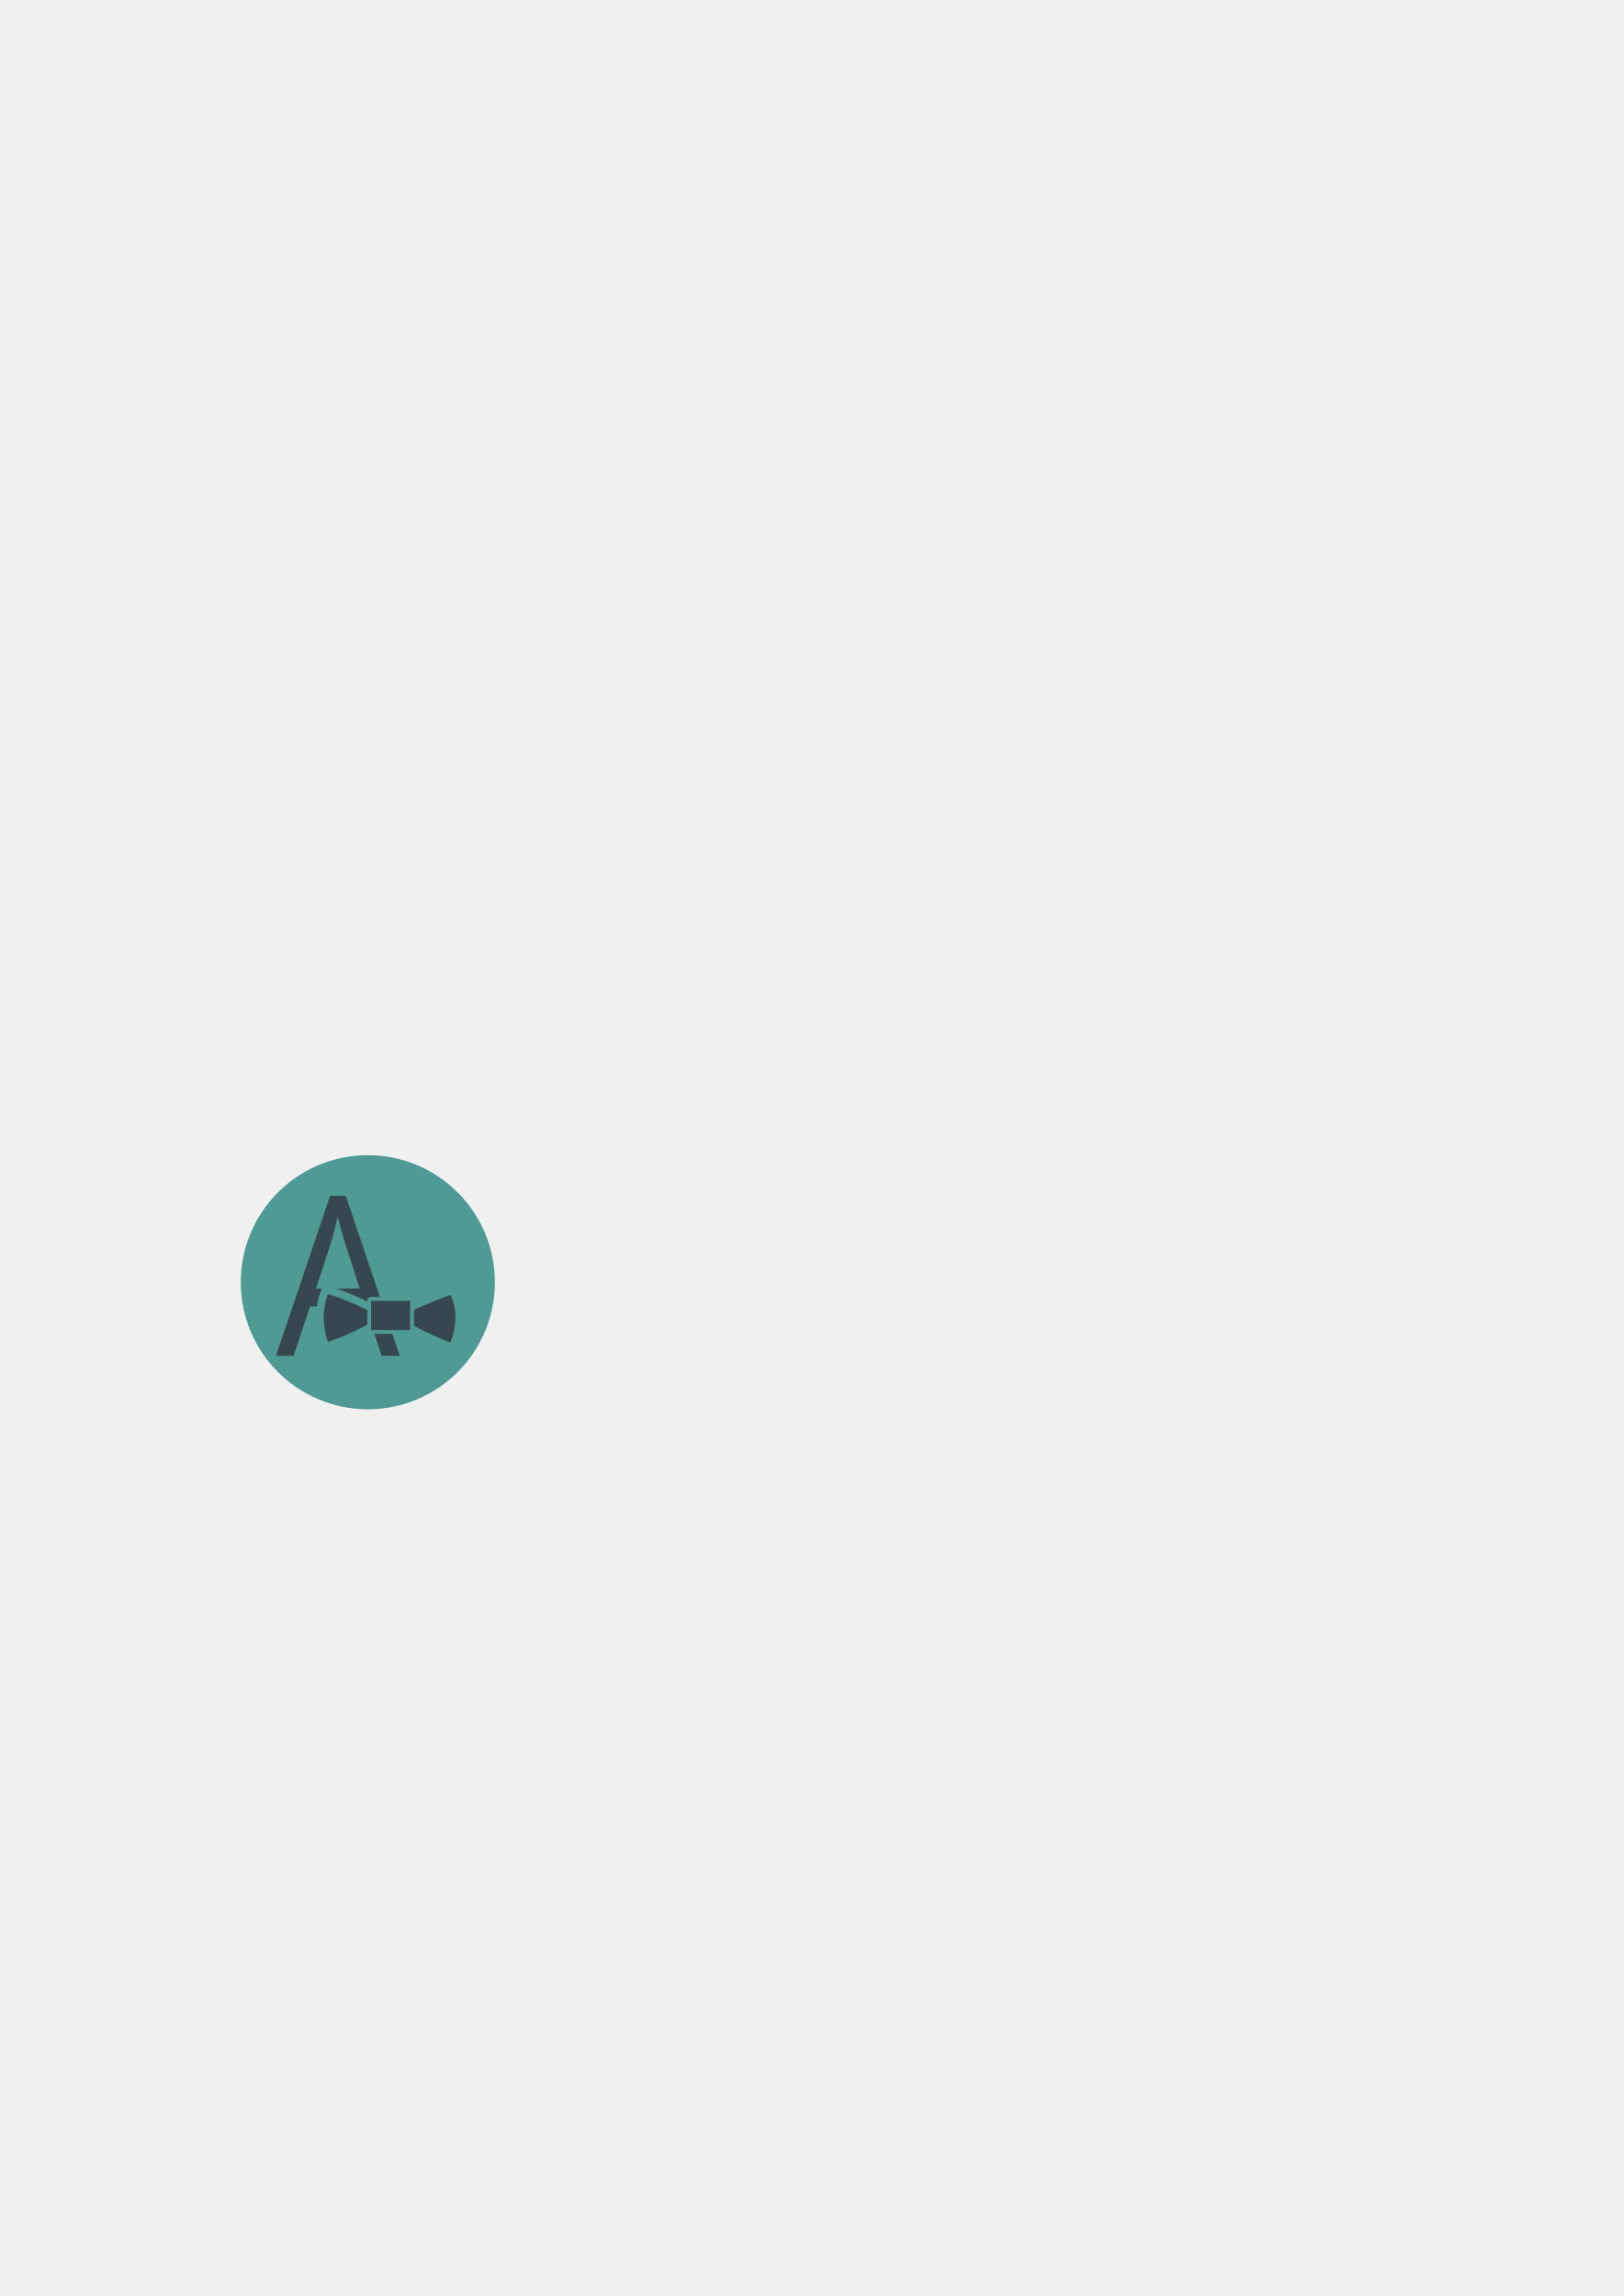
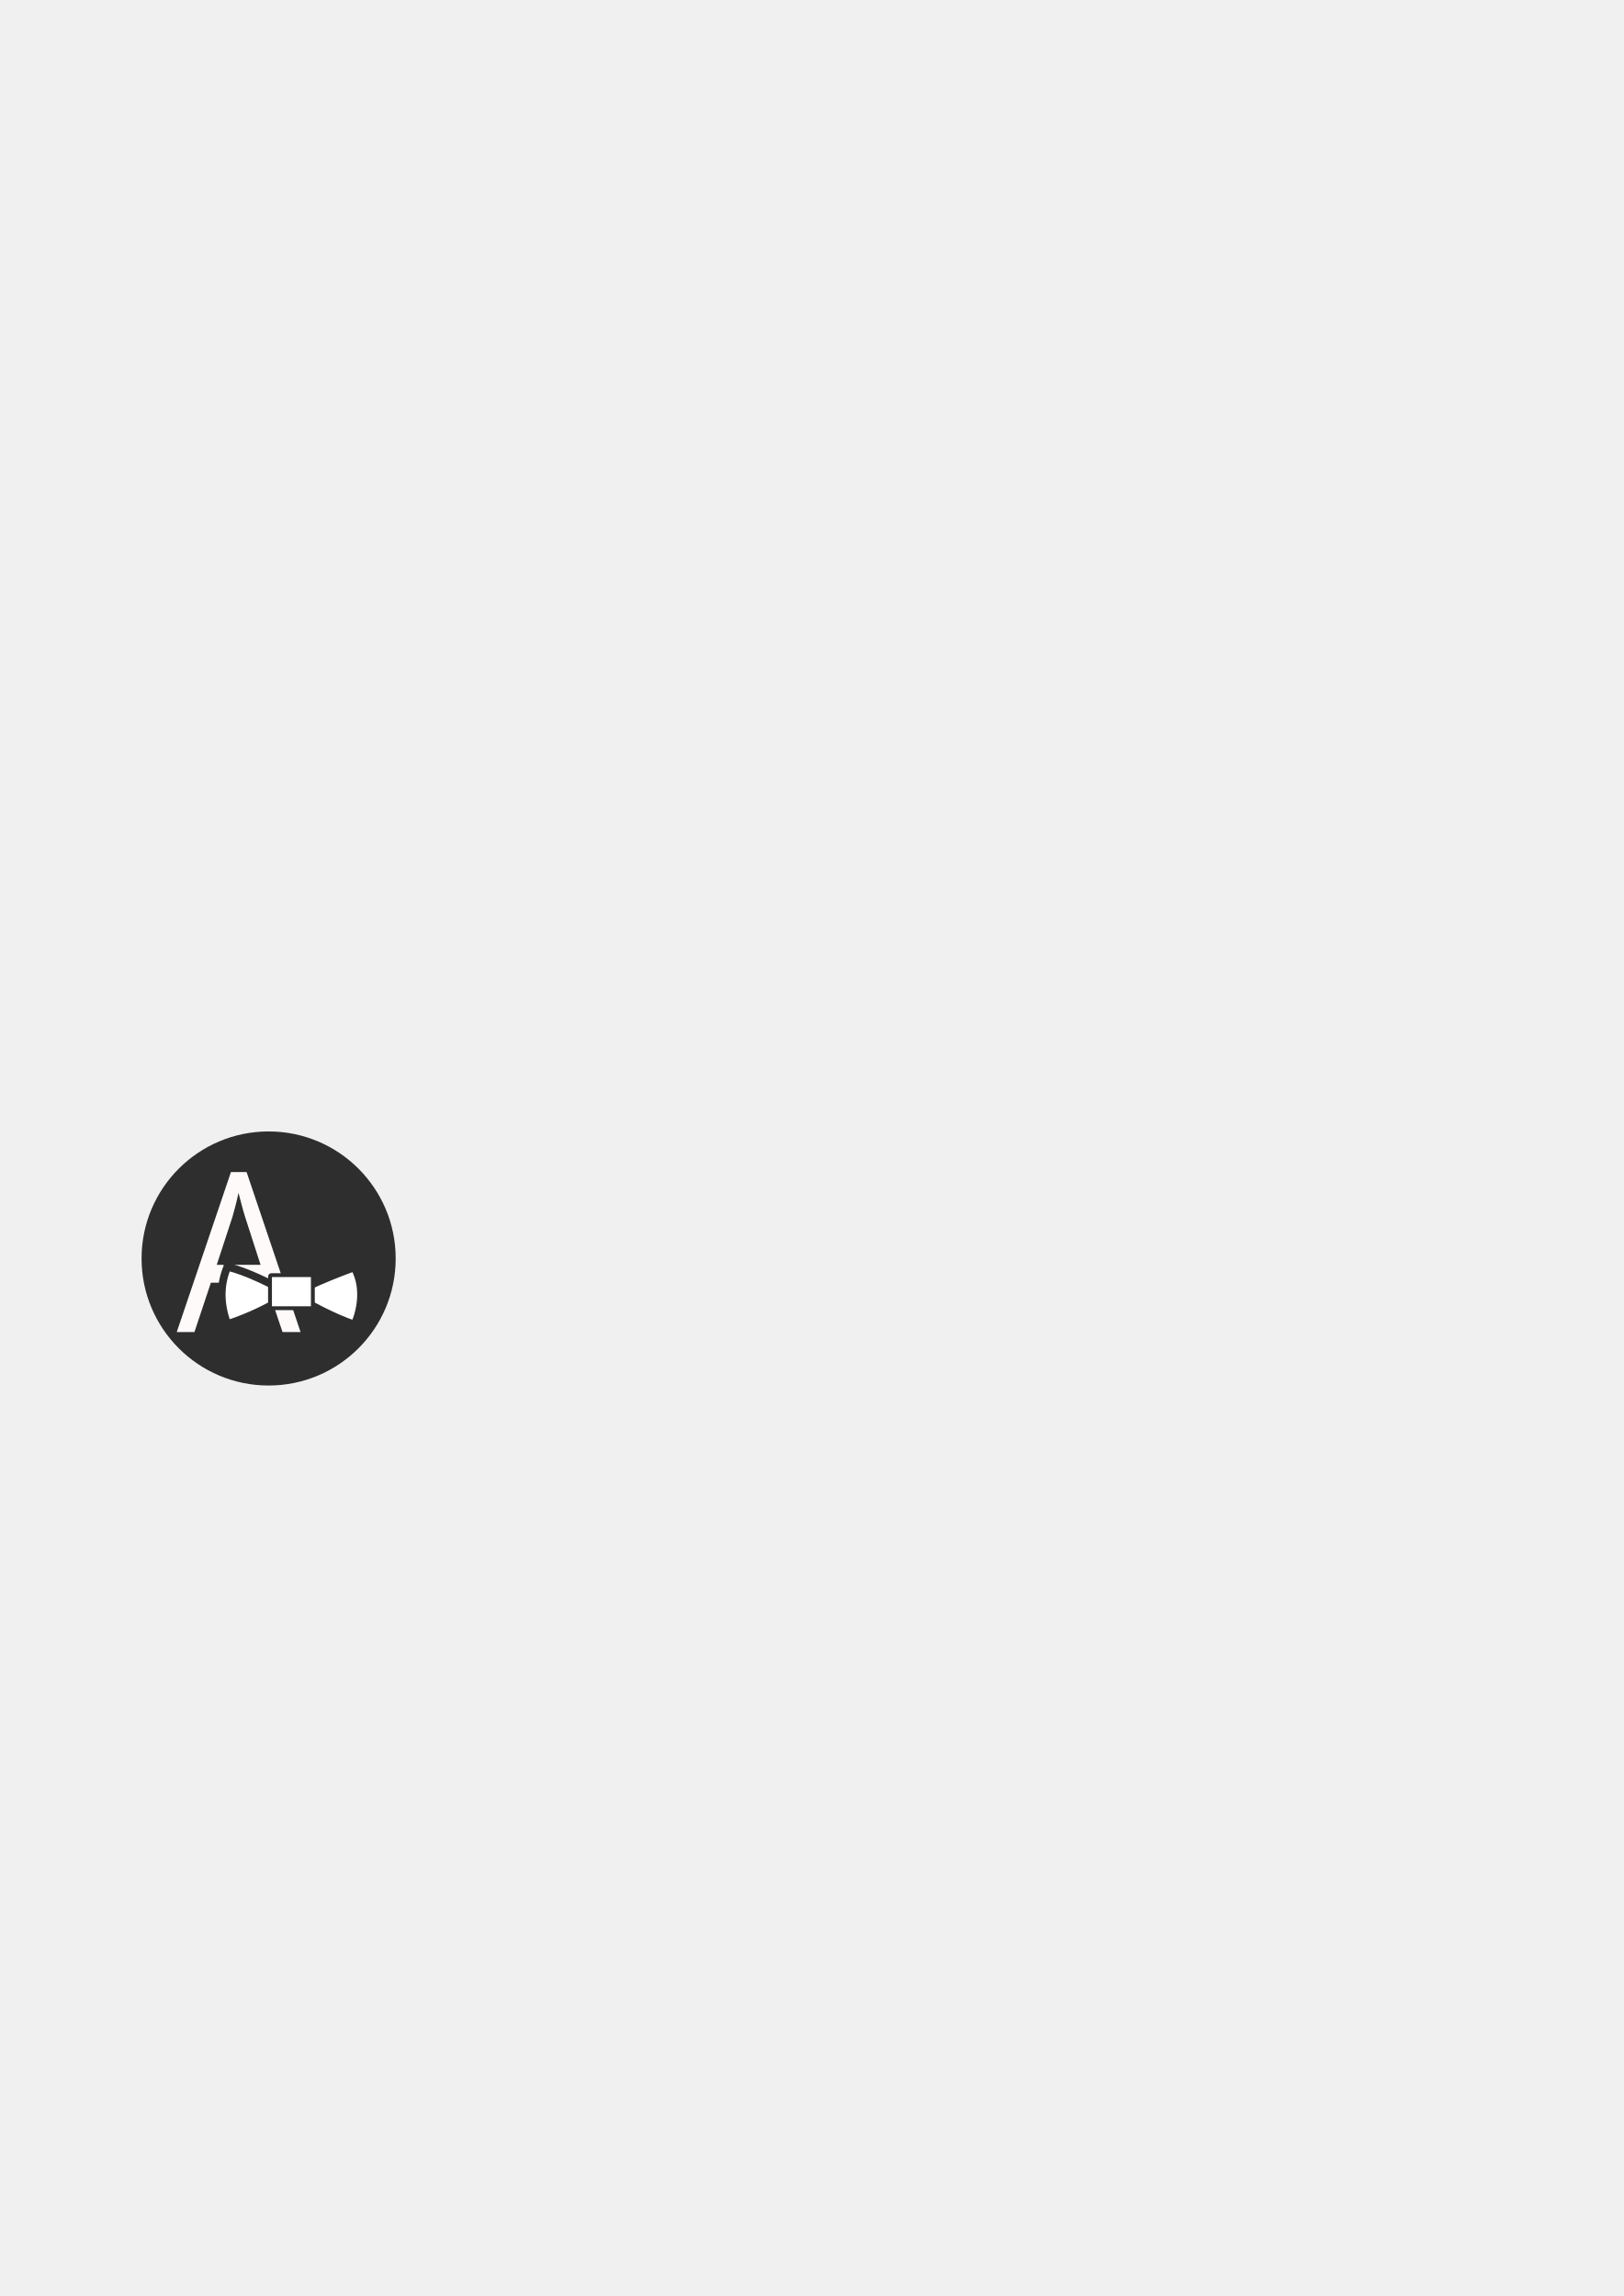
<svg xmlns="http://www.w3.org/2000/svg" width="210mm" height="297mm" viewBox="0 0 210 297" version="1.1" id="svg8">
  <defs id="defs2" />
  <g id="layer1">
-     <g id="layer1-5" transform="translate(-1.625421,4.435439)">
-       <ellipse style="opacity:1;fill:#4f9a94;fill-opacity:1;fill-rule:evenodd;stroke:#fffafa;stroke-width:0;stroke-miterlimit:4;stroke-dasharray:none;stroke-dashoffset:1.512;stroke-opacity:1" id="path9209" cx="49.197" cy="161.429" rx="16.433" ry="16.433" />
-       <text transform="scale(0.932491,1.072396)" id="text3682" y="159.408" x="40.014" style="font-style:normal;font-weight:normal;font-size:26.921px;line-height:125%;font-family:sans-serif;letter-spacing:0px;word-spacing:0px;fill:#37474f;fill-opacity:1;stroke:none;stroke-width:0.265px;stroke-linecap:butt;stroke-linejoin:miter;stroke-opacity:1" xml:space="preserve">
-         <tspan style="font-style:normal;font-variant:normal;font-weight:normal;font-stretch:normal;font-family:Niconne;-inkscape-font-specification:Niconne;fill:#37474f;fill-opacity:1;stroke-width:0.265px" y="159.408" x="40.014" id="tspan3680">A</tspan>
+     <g id="layer1-5" transform="translate(-14.45436,1.361839)">
+       <ellipse style="opacity:1;fill:#2e2e2e;fill-opacity:1;fill-rule:evenodd;stroke:#fffafa;stroke-width:0;stroke-miterlimit:4;stroke-dasharray:none;stroke-dashoffset:0;stroke-opacity:1" id="path9209" cx="49.197" cy="161.429" rx="16.433" ry="16.433" />
+       <text transform="scale(0.932491,1.072396)" id="text3682" y="159.408" x="40.014" style="font-style:normal;font-weight:normal;font-size:26.921px;line-height:125%;font-family:sans-serif;letter-spacing:0px;word-spacing:0px;fill:#fffafa;fill-opacity:1;stroke:none;stroke-width:0.265px;stroke-linecap:butt;stroke-linejoin:miter;stroke-opacity:1;" xml:space="preserve">
+         <tspan style="font-style:normal;font-variant:normal;font-weight:normal;font-stretch:normal;font-family:Niconne;-inkscape-font-specification:Niconne;fill:#fffafa;fill-opacity:1;stroke-width:0.265px;" y="159.408" x="40.014" id="tspan3680">A</tspan>
      </text>
-       <path id="path4506" d="m 43.736,162.365 c 5.243,1.318 11.19,5.729 16.431,7.483 0.432,-0.852 1.694,-4.358 -0.022,-7.412 -9.782,3.599 -9.863,5.147 -16.419,7.356 -0.933,-2.519 -1.019,-4.998 0.01,-7.426 z" style="fill:#37474f;fill-opacity:1;fill-rule:evenodd;stroke:#4f9a94;stroke-width:1;stroke-linecap:butt;stroke-linejoin:miter;stroke-miterlimit:4;stroke-dasharray:none;stroke-dashoffset:1.509;stroke-opacity:1" />
-       <rect ry="0.185" y="163.583" x="49.376" height="4.277" width="5.542" id="rect4510" style="opacity:1;fill:#37474f;fill-opacity:1;stroke:#4f9a94;stroke-width:0.5;stroke-miterlimit:4;stroke-dasharray:none;stroke-dashoffset:0;stroke-opacity:1" />
+       <path id="path4506" d="m 43.869,162.499 c 5.243,1.318 11.19,5.729 16.431,7.483 0.432,-0.852 1.694,-4.358 -0.022,-7.412 -9.782,3.599 -9.863,5.147 -16.419,7.356 -0.933,-2.519 -1.019,-4.998 0.01,-7.426 z" style="fill:#ffffff;fill-opacity:1;fill-rule:evenodd;stroke:#2e2e2e;stroke-width:1;stroke-linecap:butt;stroke-linejoin:miter;stroke-miterlimit:4;stroke-dasharray:none;stroke-dashoffset:1.509;stroke-opacity:1" />
+       <rect ry="0.185" y="163.583" x="49.376" height="4.277" width="5.542" id="rect4510" style="opacity:1;fill:#ffffff;fill-opacity:1;stroke:#2e2e2e;stroke-width:0.5;stroke-miterlimit:4;stroke-dasharray:none;stroke-dashoffset:0;stroke-opacity:1" />
    </g>
  </g>
</svg>
